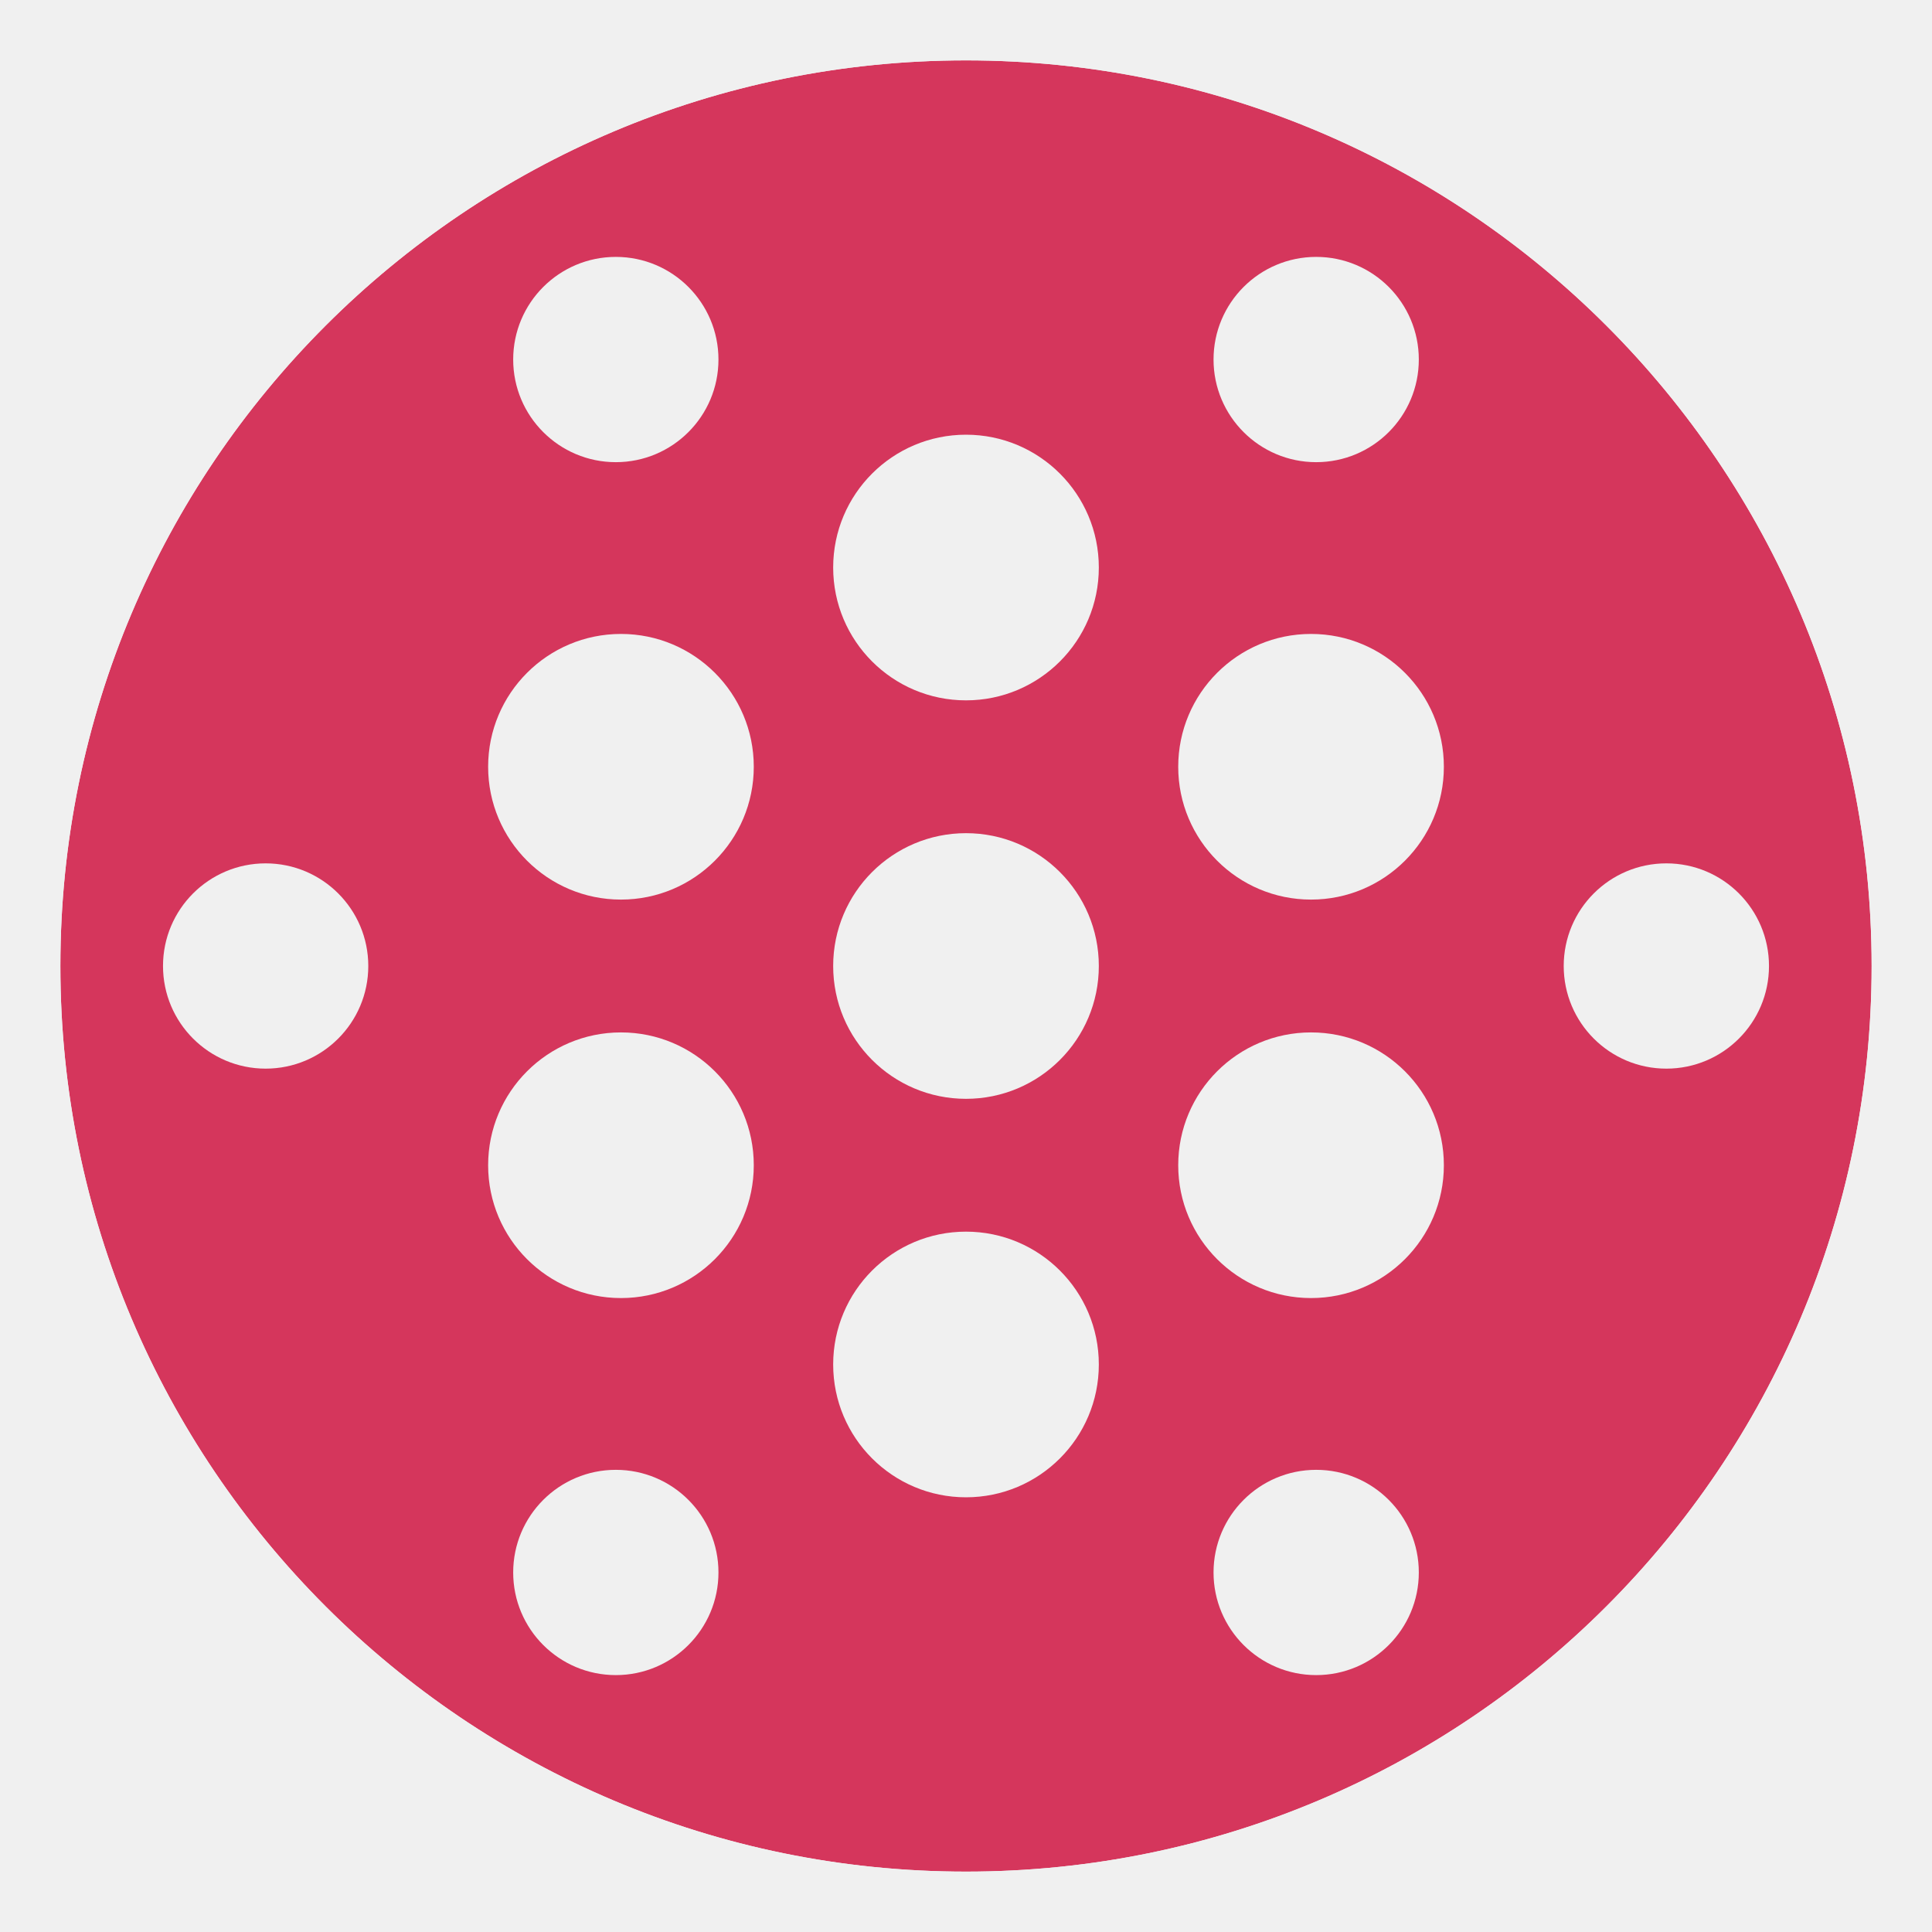
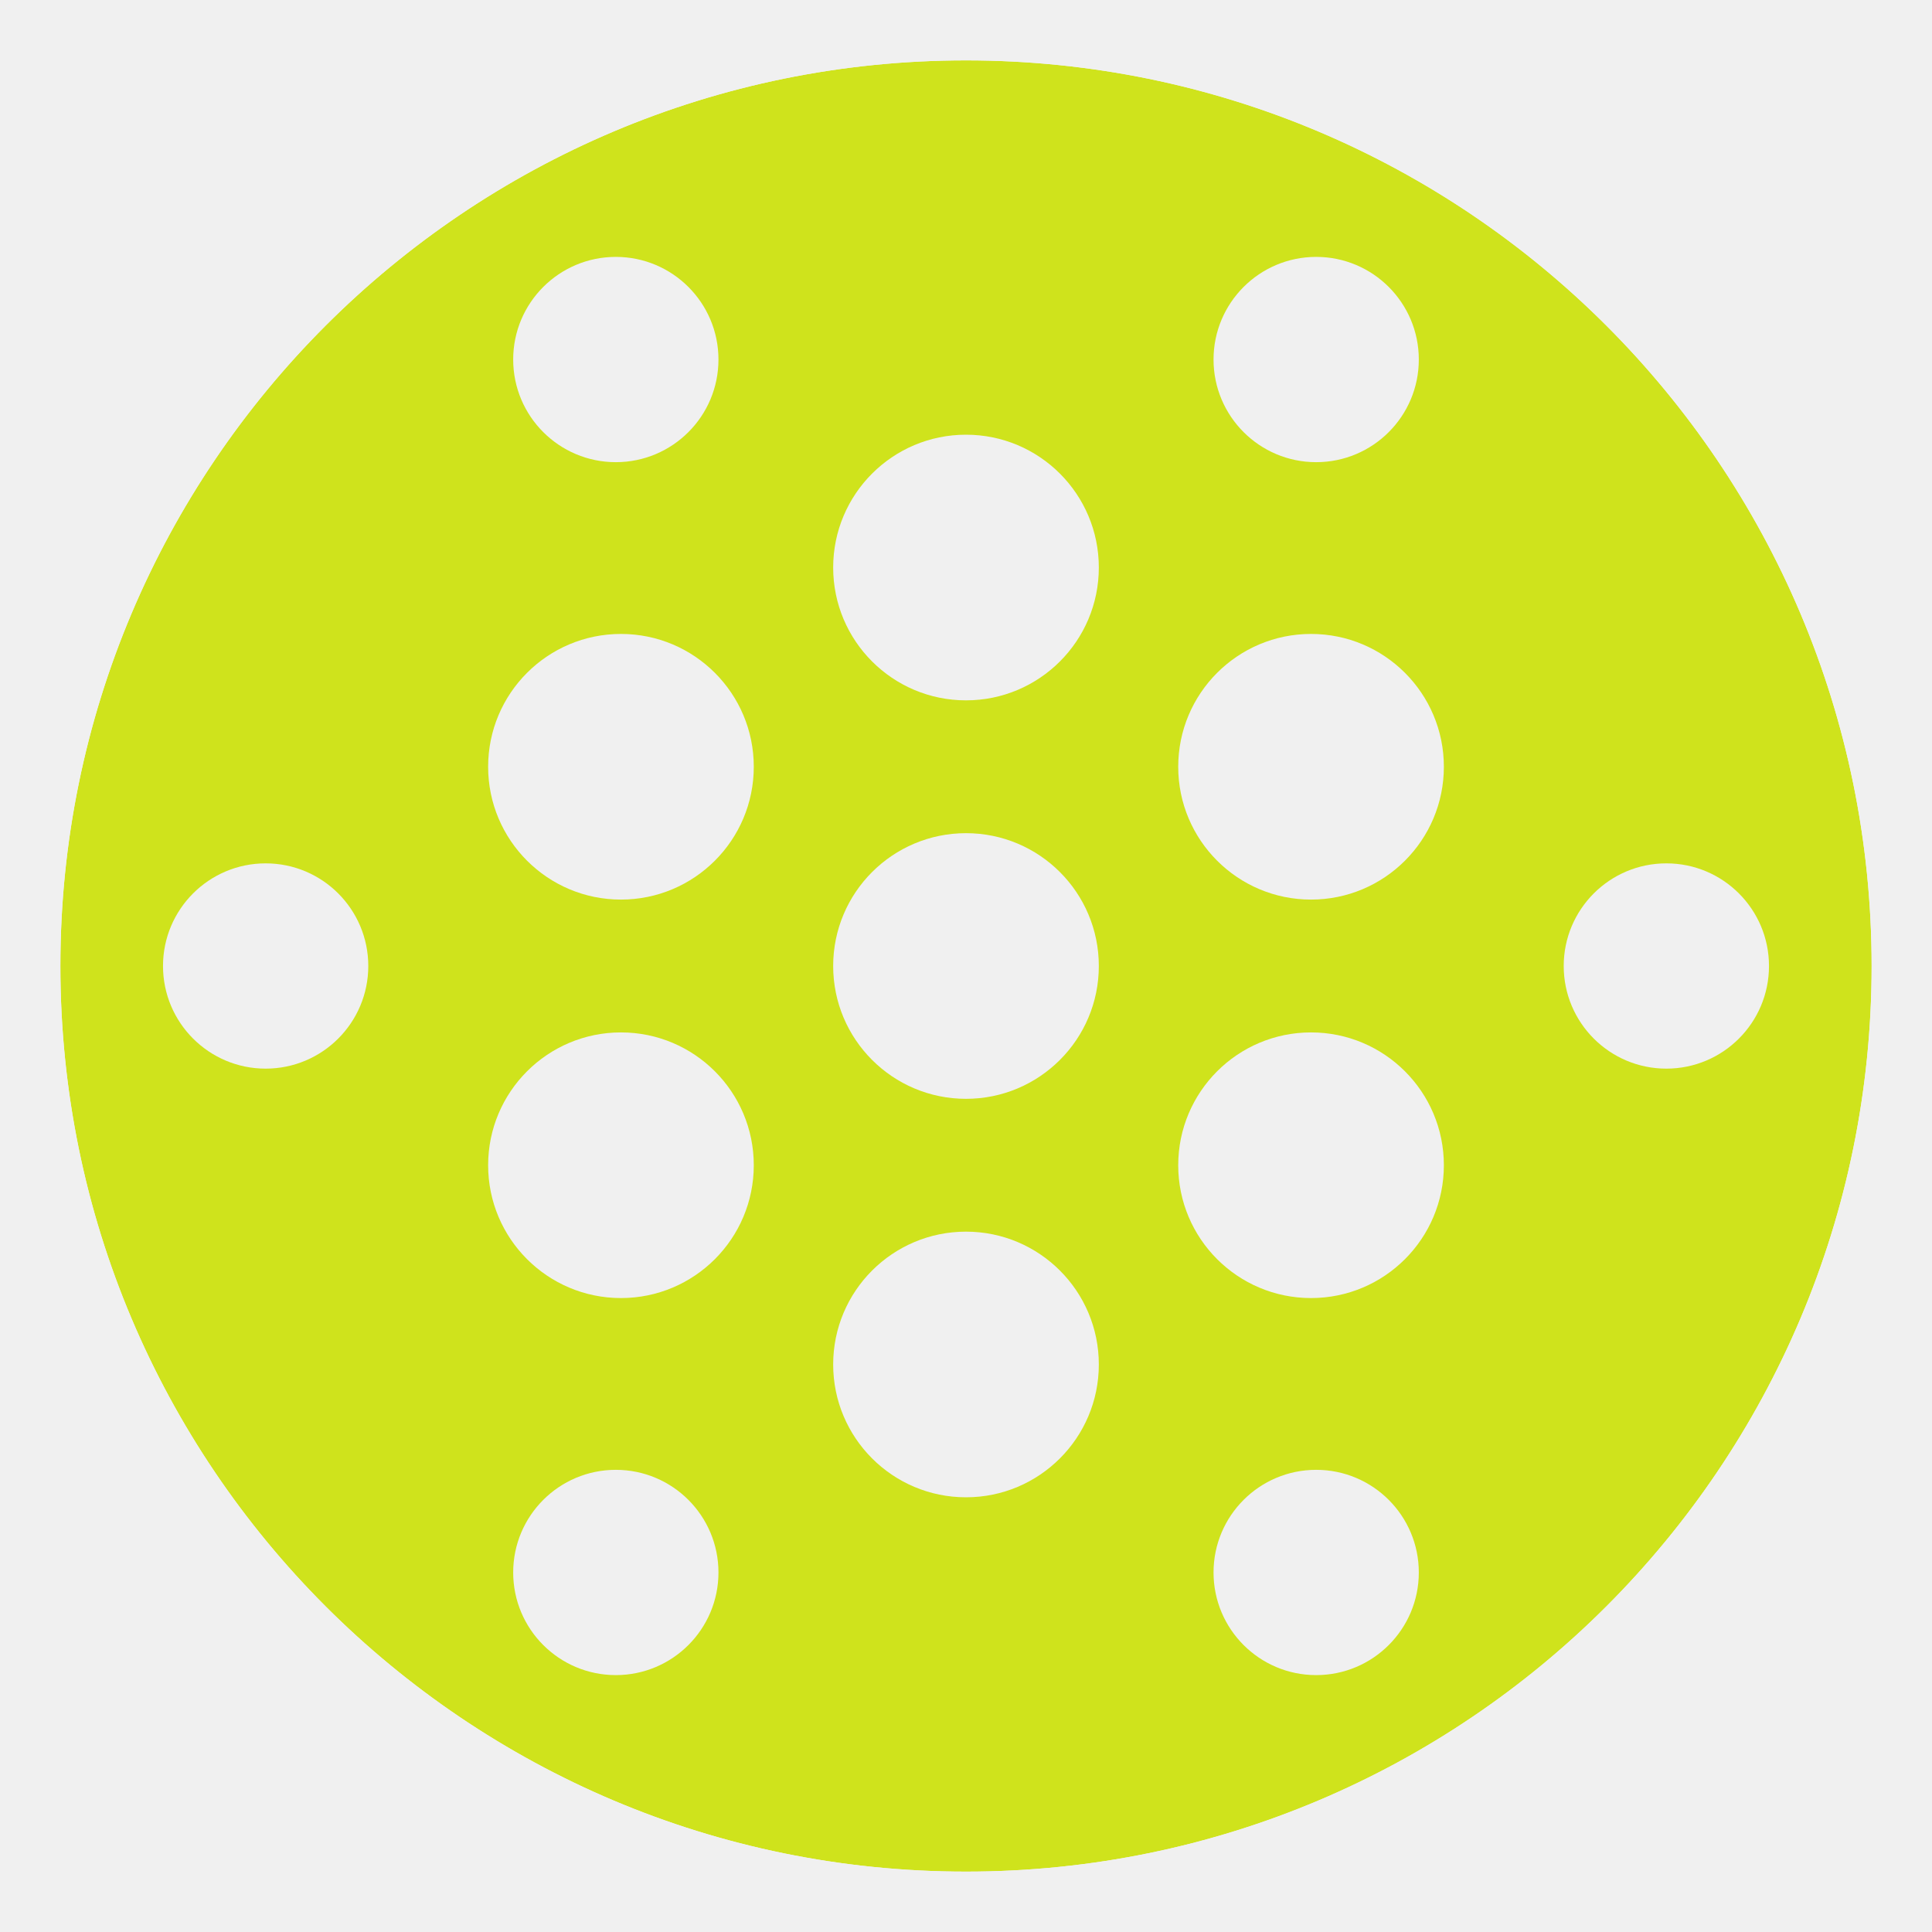
<svg xmlns="http://www.w3.org/2000/svg" viewBox="0 0 64 64" role="img" aria-label="Pickleball">
  <mask id="holes">
    <circle cx="32" cy="32" r="30" fill="#fff" />
    <g fill="#000">
      <circle cx="32.00" cy="32.00" r="4.4" />
      <circle cx="32.00" cy="18.80" r="4.4" />
      <circle cx="43.43" cy="25.40" r="4.4" />
      <circle cx="43.43" cy="38.60" r="4.4" />
      <circle cx="32.00" cy="45.20" r="4.4" />
      <circle cx="20.57" cy="38.60" r="4.4" />
      <circle cx="20.57" cy="25.40" r="4.4" />
      <circle cx="43.60" cy="11.91" r="3.4" />
      <circle cx="55.20" cy="32.00" r="3.4" />
      <circle cx="43.60" cy="52.09" r="3.4" />
      <circle cx="20.40" cy="52.09" r="3.4" />
      <circle cx="8.80" cy="32.00" r="3.4" />
      <circle cx="20.40" cy="11.91" r="3.4" />
    </g>
  </mask>
-   <circle cx="32" cy="32" r="30" fill="#d5365c" mask="url(#holes)" />
+   <circle cx="32" cy="32" r="30" fill="#cfe31c" mask="url(#holes)" />
</svg>
